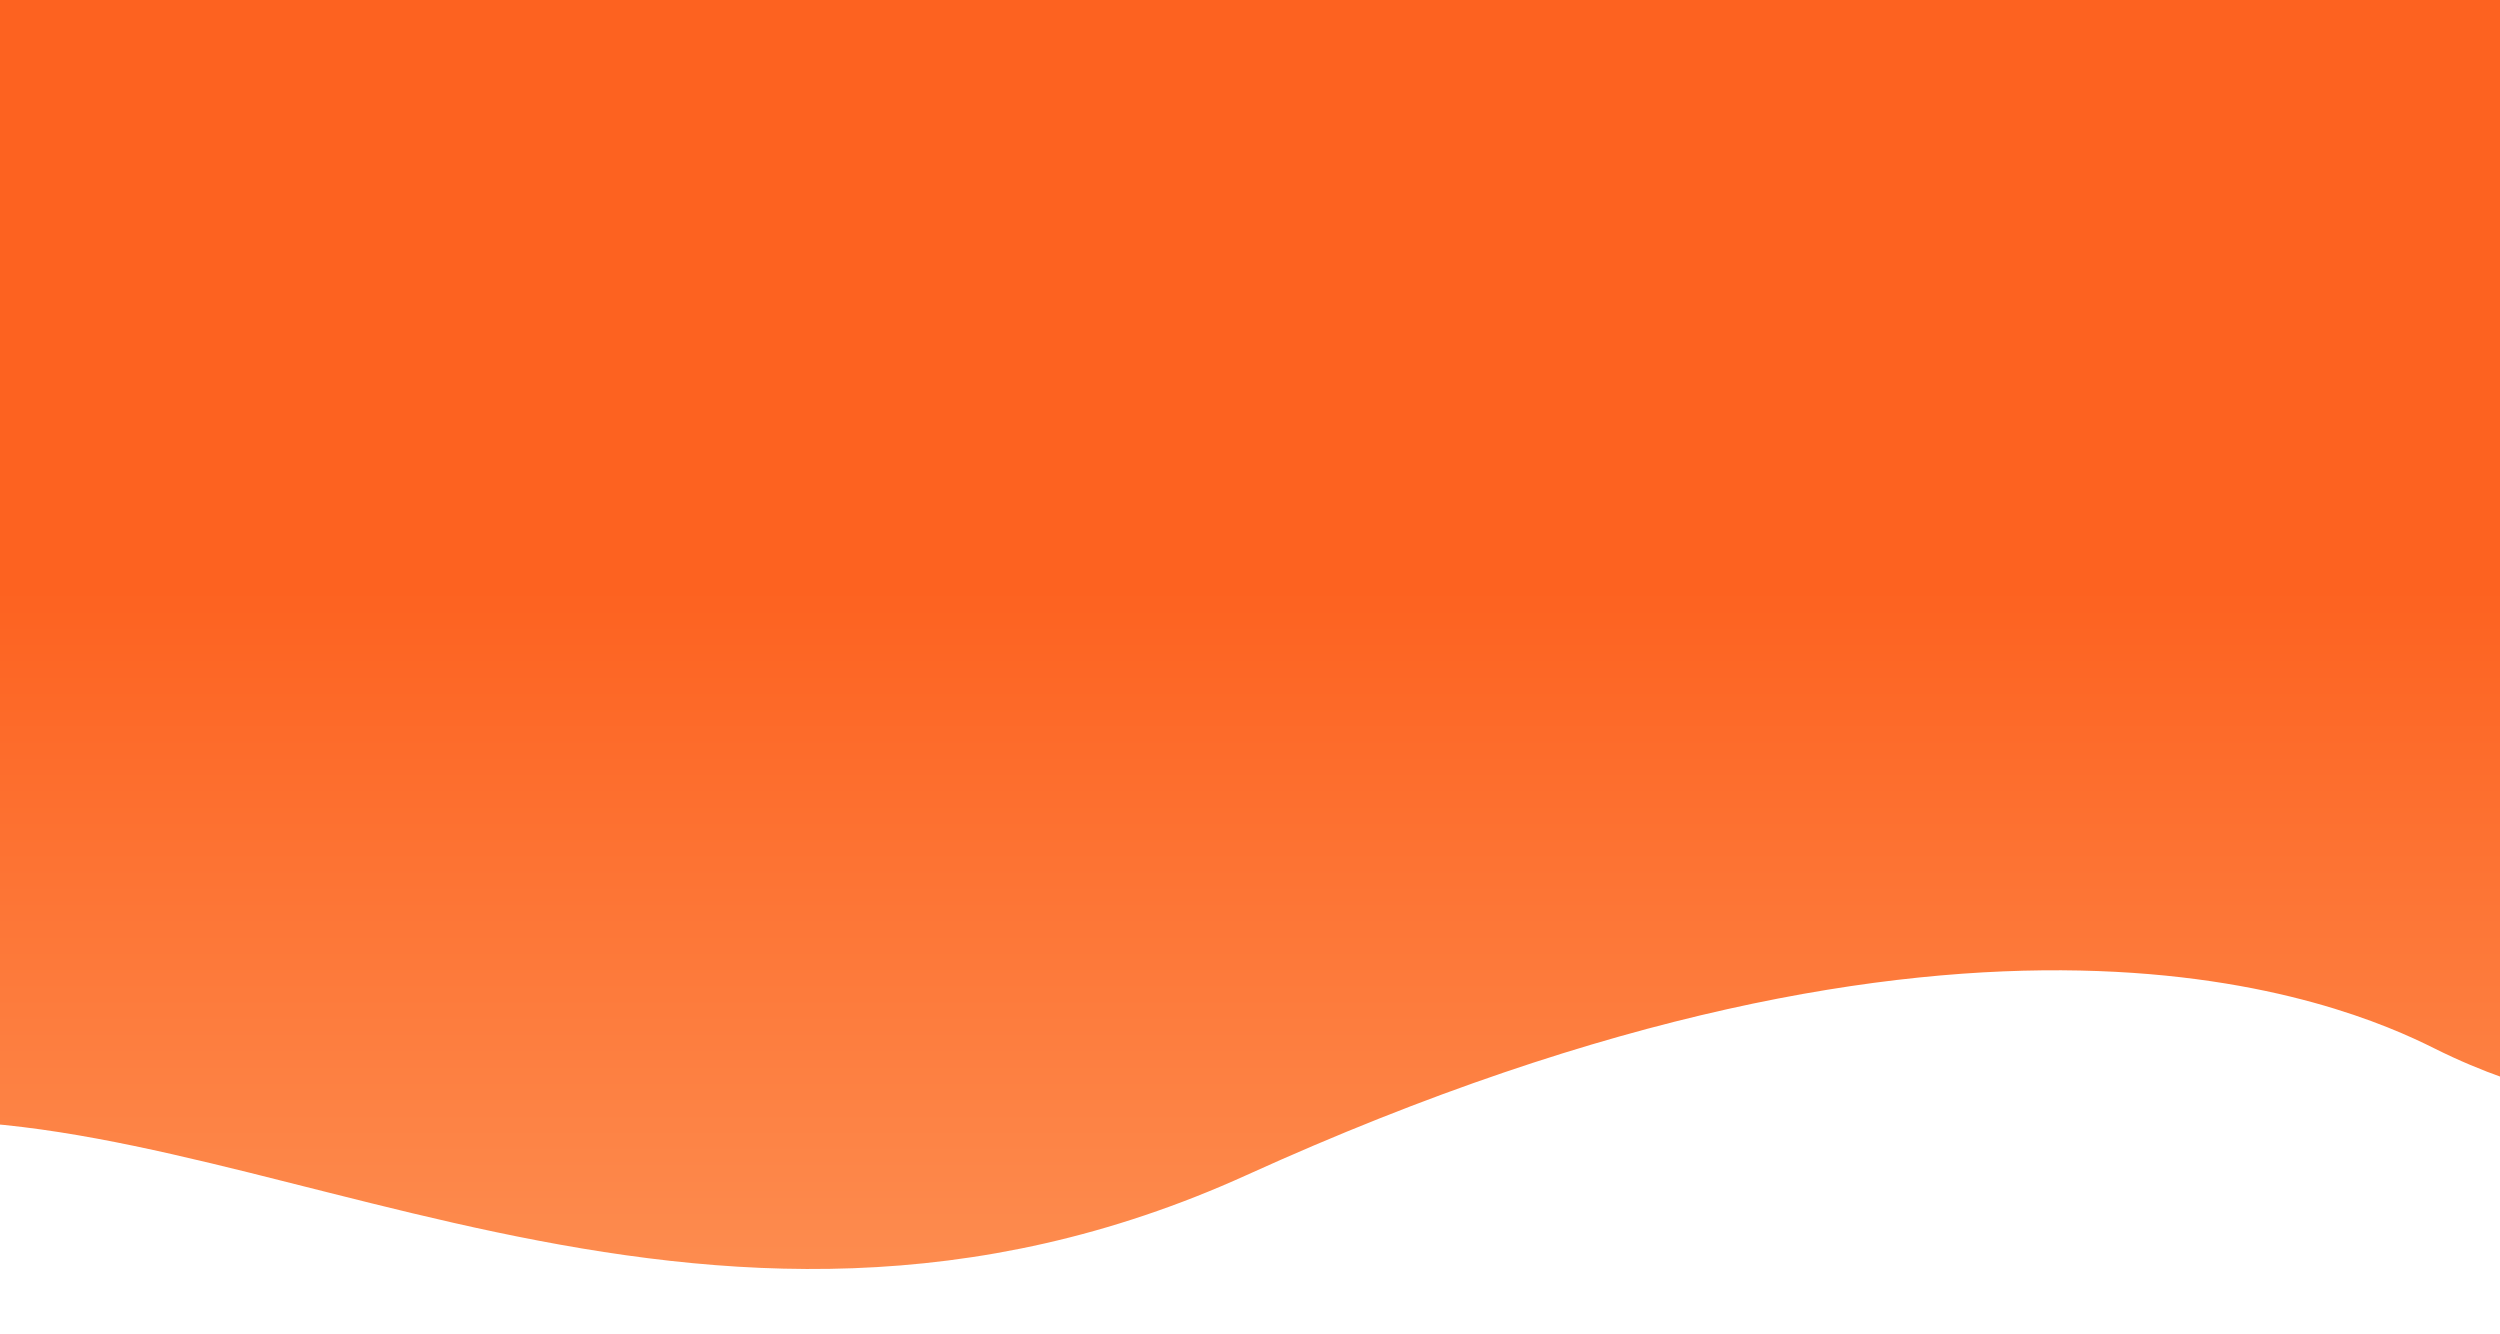
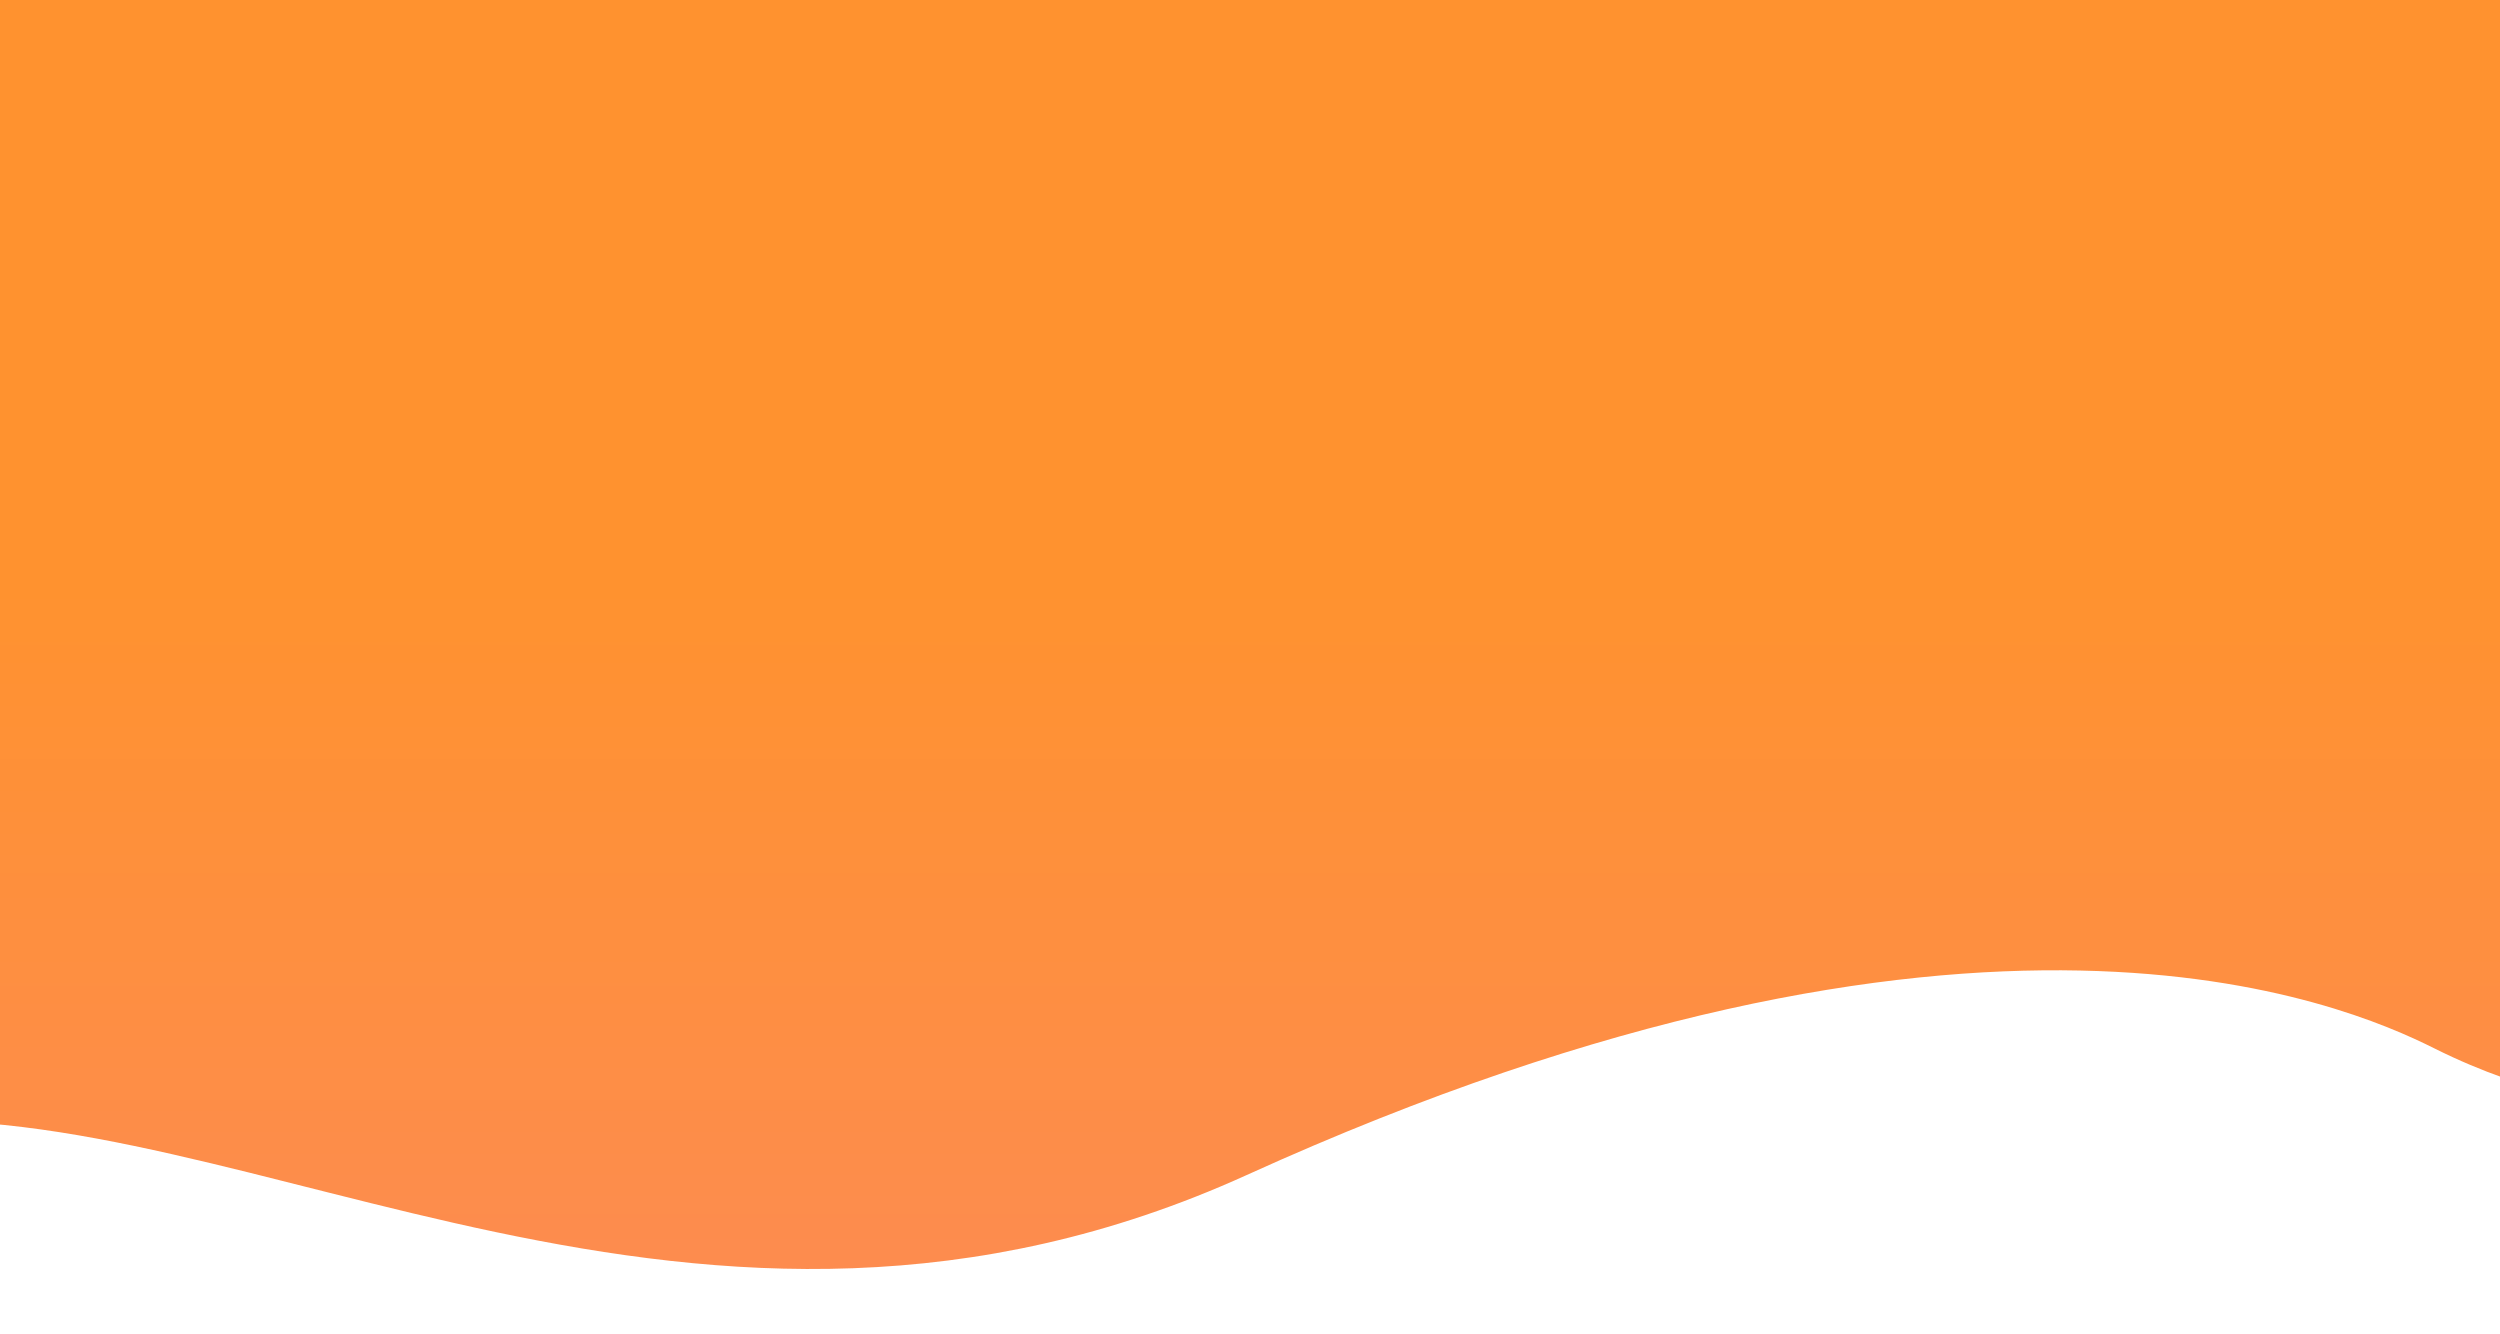
<svg xmlns="http://www.w3.org/2000/svg" width="600" zoomAndPan="magnify" viewBox="0 0 450 240" height="320" preserveAspectRatio="xMidYMid meet" version="1.0">
  <defs>
    <linearGradient id="teste" gradientTransform="rotate(90)">
-       <stop stop-color="#FD6220" offset="50%" />
+       <stop stop-color="#FF922F" offset="50%" />
      <stop stop-color="#FD8C4F" offset="100%" />
    </linearGradient>
  </defs>
  <path fill="url(#teste)" d="M -21.035 -16.168 L 471.613 -16.602 L 469.777 198.641 C 469.777 198.641 455.82 197.535 438.184 188.707 C 421.891 180.551 355.66 151.902 224.383 211.516 C 125.562 256.391 44.746 197.168 -21.379 202.016 Z M -21.035 -16.168 " fill-opacity="1" fill-rule="nonzero" />
</svg>
